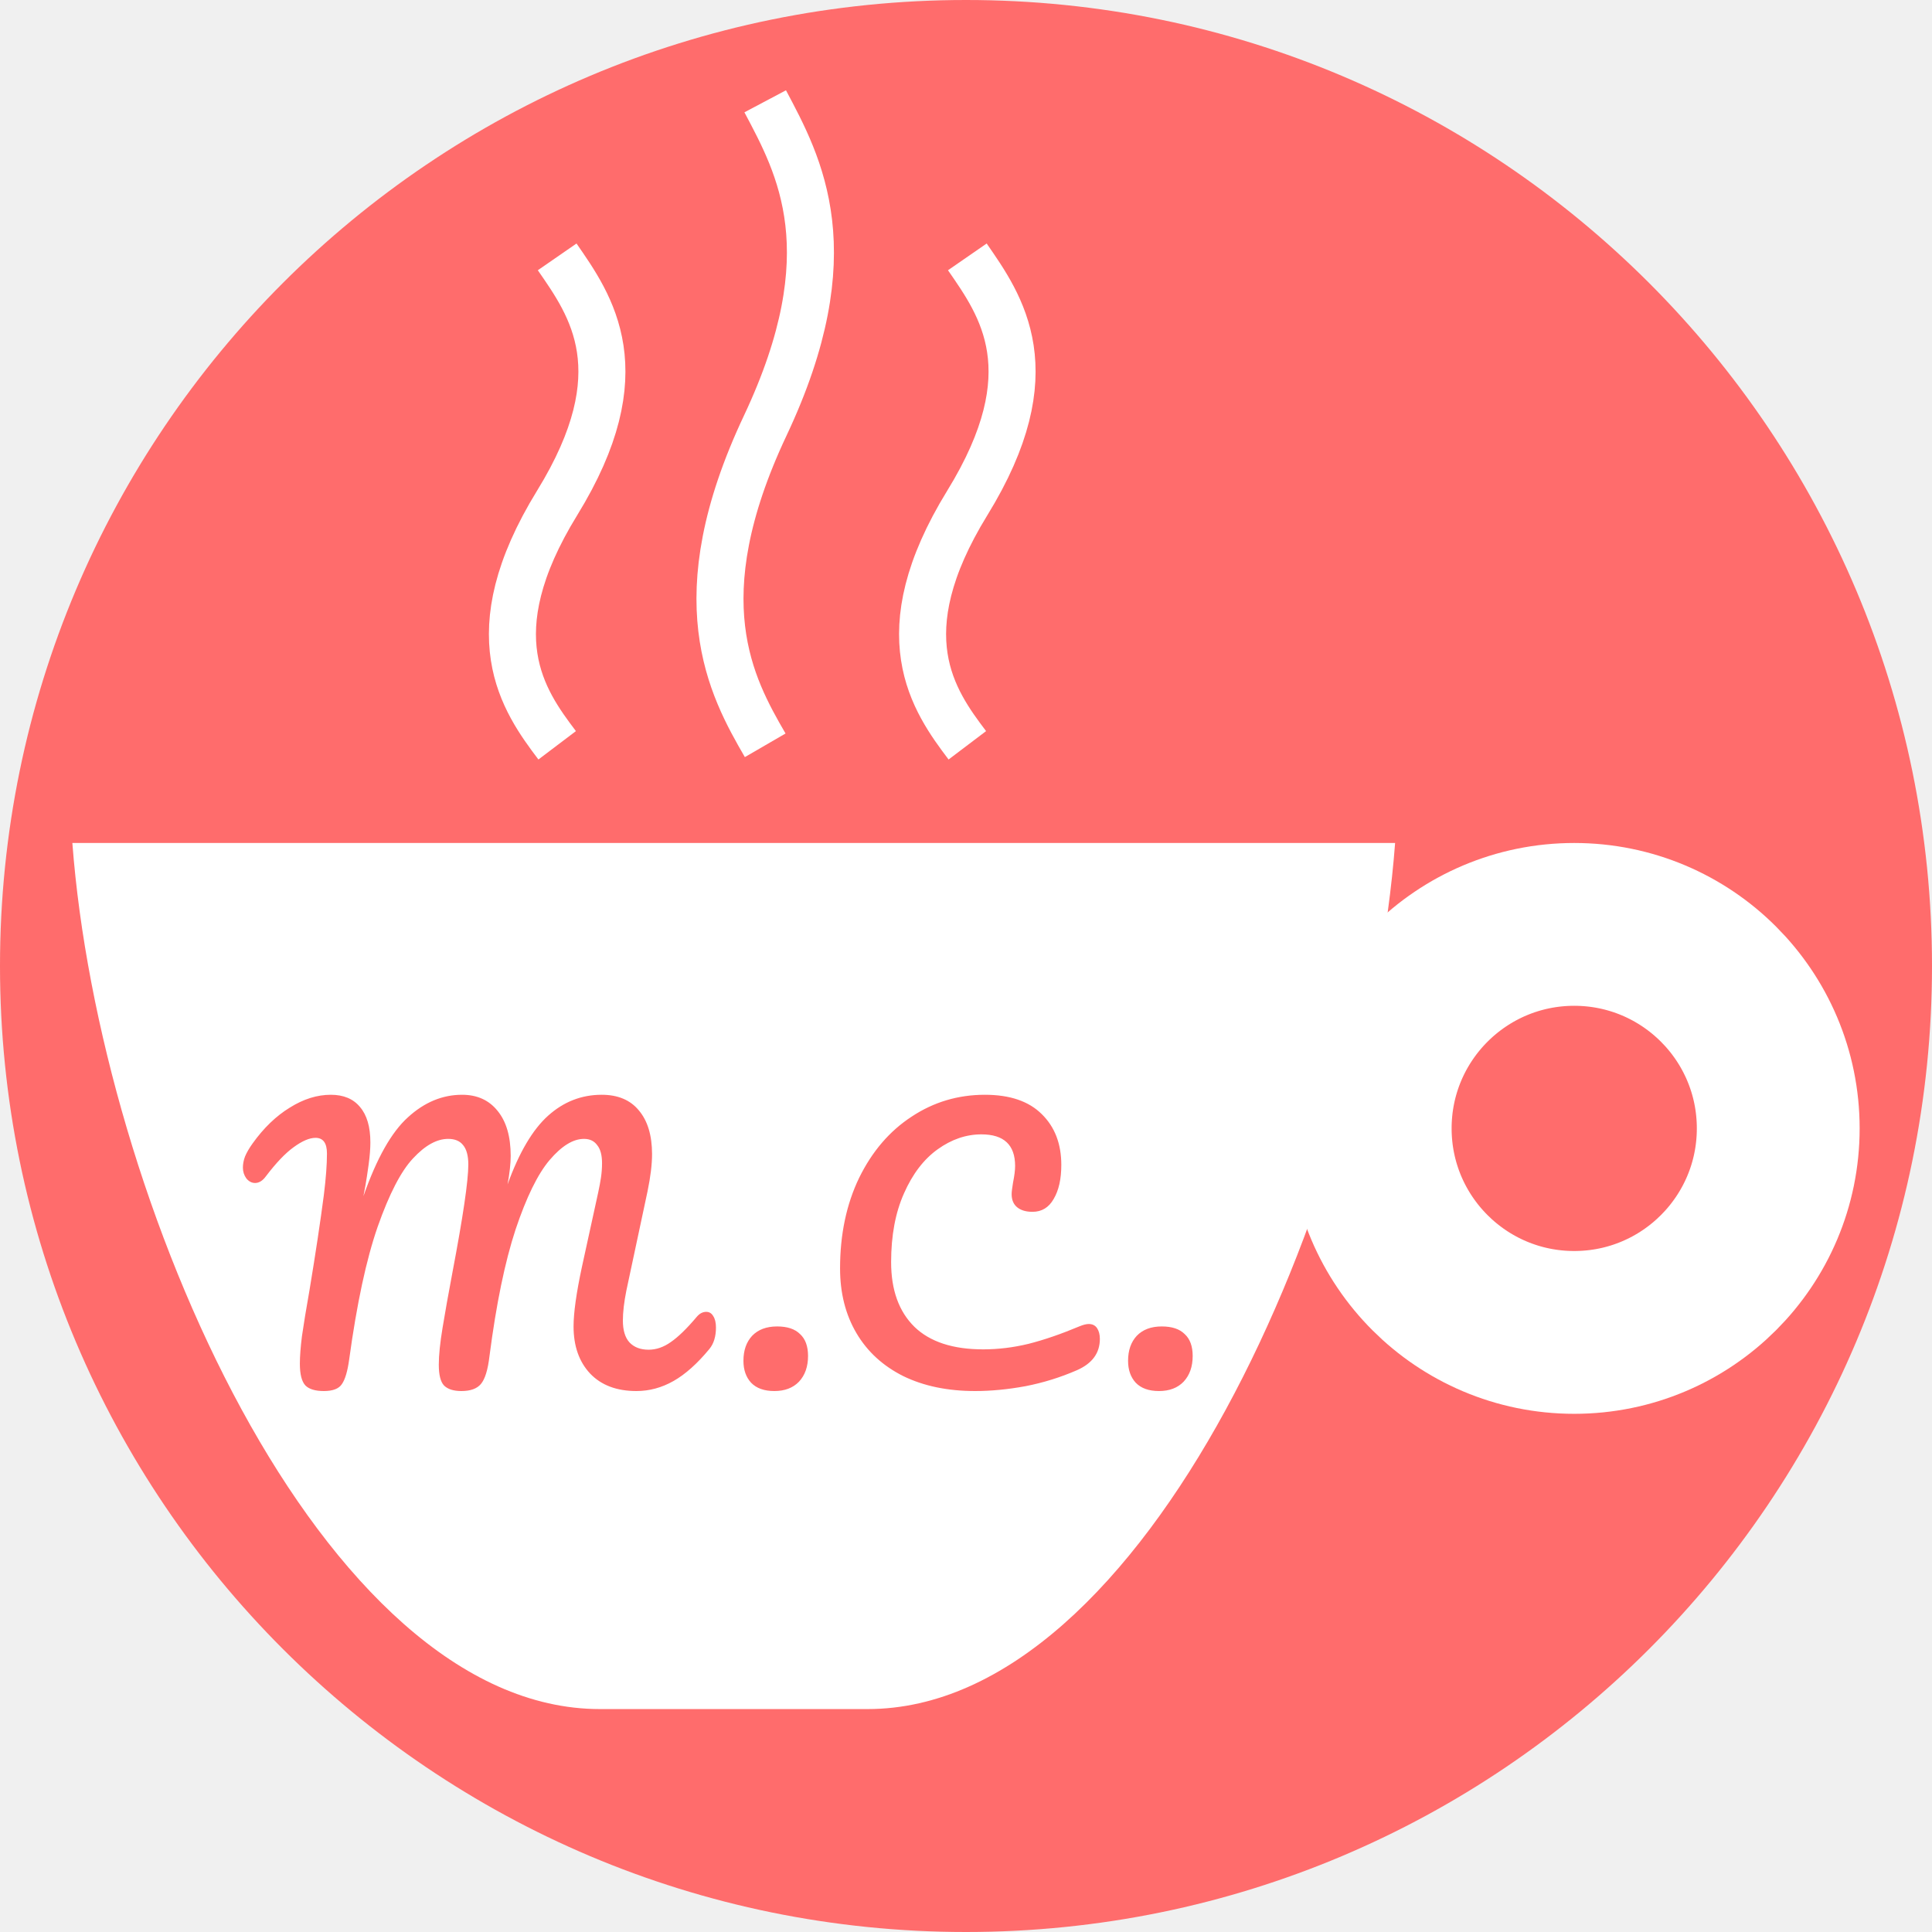
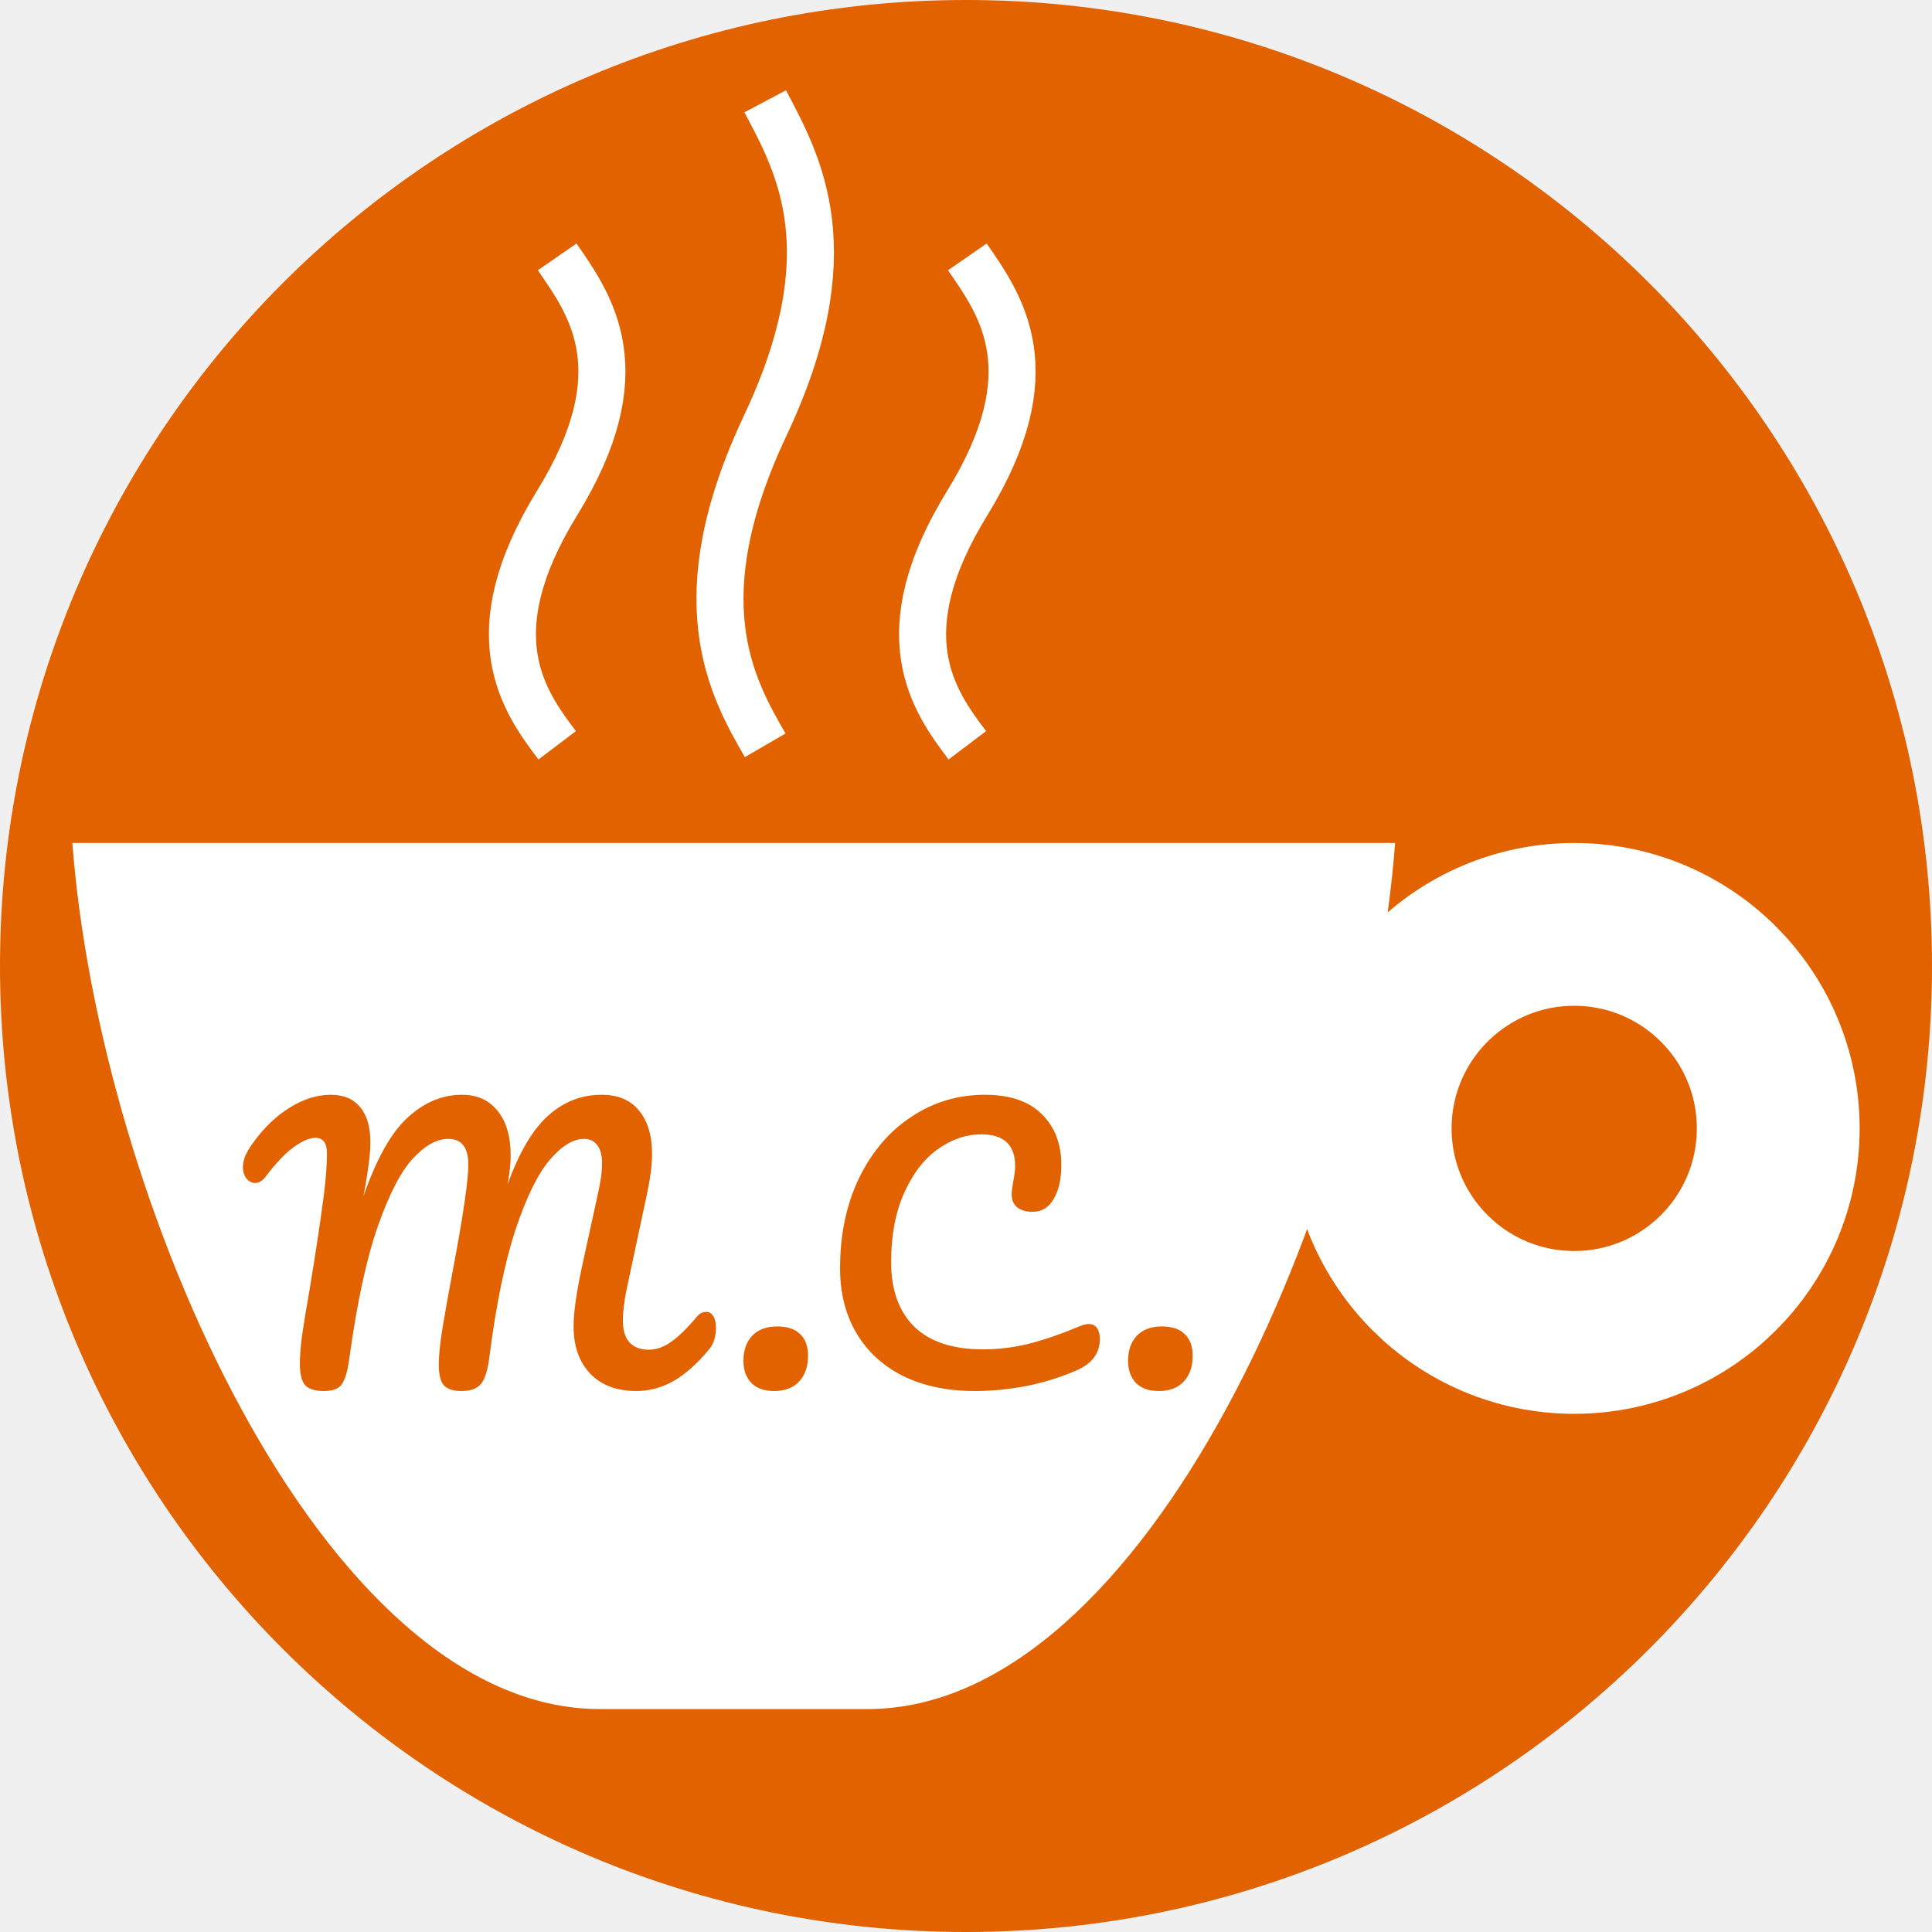
<svg xmlns="http://www.w3.org/2000/svg" width="534" height="534" viewBox="0 0 534 534" fill="none">
-   <circle cx="267" cy="267" r="267" fill="#FF6C6C" />
+   <circle cx="267" cy="267" r="267" fill="#e26200ff" />
  <path d="M165.806 472.383C88.768 472.383 27.435 331.474 20 233L385.604 233C378.168 331.474 316.835 472.383 239.797 472.383H202.802H165.806Z" fill="url(#paint0_linear_1_28)" />
  <circle cx="435.112" cy="311.888" r="56.388" stroke="url(#paint1_linear_1_28)" stroke-width="45" />
-   <path d="M89.506 384.48C87.138 384.48 85.442 383.968 84.418 382.944C83.394 381.856 82.882 379.84 82.882 376.896C82.882 374.912 83.074 372.384 83.458 369.312C83.906 366.176 84.61 361.888 85.57 356.448C87.234 346.4 88.546 337.696 89.506 330.336C90.082 325.728 90.37 321.888 90.37 318.816C90.37 315.936 89.314 314.496 87.202 314.496C85.538 314.496 83.522 315.36 81.154 317.088C78.85 318.752 76.29 321.44 73.474 325.152C72.578 326.368 71.586 326.976 70.498 326.976C69.602 326.976 68.802 326.56 68.098 325.728C67.458 324.832 67.138 323.84 67.138 322.752C67.138 321.728 67.33 320.704 67.714 319.68C68.162 318.592 68.866 317.376 69.826 316.032C72.898 311.744 76.322 308.448 80.098 306.144C83.874 303.776 87.65 302.592 91.426 302.592C94.946 302.592 97.634 303.712 99.49 305.952C101.41 308.192 102.37 311.456 102.37 315.744C102.37 317.472 102.21 319.52 101.89 321.888C101.57 324.192 101.282 326.08 101.026 327.552C100.77 329.024 100.578 330.048 100.45 330.624C104.098 320.192 108.194 312.928 112.738 308.832C117.282 304.672 122.274 302.592 127.714 302.592C131.874 302.592 135.138 304.064 137.506 307.008C139.938 309.952 141.154 314.112 141.154 319.488C141.154 321.6 140.866 324.224 140.29 327.36C143.49 318.528 147.234 312.192 151.522 308.352C155.81 304.512 160.738 302.592 166.306 302.592C170.786 302.592 174.21 304.032 176.578 306.912C179.01 309.792 180.226 313.824 180.226 319.008C180.226 321.824 179.81 325.248 178.978 329.28L173.122 356.736C172.482 359.936 172.162 362.688 172.162 364.992C172.162 367.68 172.77 369.696 173.986 371.04C175.266 372.384 177.026 373.056 179.266 373.056C181.378 373.056 183.426 372.352 185.41 370.944C187.458 369.536 189.858 367.2 192.61 363.936C193.378 363.04 194.242 362.592 195.202 362.592C196.034 362.592 196.674 362.976 197.122 363.744C197.634 364.512 197.89 365.568 197.89 366.912C197.89 369.408 197.282 371.392 196.066 372.864C192.738 376.896 189.442 379.84 186.178 381.696C182.914 383.552 179.49 384.48 175.906 384.48C170.466 384.48 166.21 382.88 163.138 379.68C160.066 376.416 158.53 372.064 158.53 366.624C158.53 362.848 159.298 357.376 160.834 350.208L164.674 332.64C164.802 332.064 165.026 331.04 165.346 329.568C165.666 328.096 165.922 326.72 166.114 325.44C166.306 324.096 166.402 322.784 166.402 321.504C166.402 319.264 165.954 317.6 165.058 316.512C164.226 315.36 163.01 314.784 161.41 314.784C158.402 314.784 155.234 316.736 151.906 320.64C148.642 324.48 145.506 330.88 142.498 339.84C139.554 348.8 137.154 360.448 135.298 374.784C134.85 378.624 134.05 381.216 132.898 382.56C131.81 383.84 130.018 384.48 127.522 384.48C125.346 384.48 123.746 383.968 122.722 382.944C121.762 381.92 121.282 380 121.282 377.184C121.282 374.56 121.634 371.136 122.338 366.912C123.042 362.624 123.938 357.6 125.026 351.84C127.97 336.352 129.442 326.368 129.442 321.888C129.442 319.456 128.962 317.664 128.002 316.512C127.106 315.36 125.73 314.784 123.874 314.784C120.738 314.784 117.506 316.576 114.178 320.16C110.85 323.68 107.586 329.984 104.386 339.072C101.25 348.096 98.626 360.32 96.514 375.744C96.066 379.008 95.394 381.28 94.498 382.56C93.666 383.84 92.002 384.48 89.506 384.48ZM214.029 384.48C211.213 384.48 209.069 383.712 207.597 382.176C206.189 380.64 205.485 378.624 205.485 376.128C205.485 373.248 206.285 370.944 207.885 369.216C209.549 367.488 211.853 366.624 214.797 366.624C217.613 366.624 219.725 367.328 221.133 368.736C222.605 370.08 223.341 372.096 223.341 374.784C223.341 377.728 222.509 380.096 220.845 381.888C219.181 383.616 216.909 384.48 214.029 384.48ZM269.535 384.48C261.919 384.48 255.295 383.104 249.663 380.352C244.031 377.536 239.711 373.568 236.703 368.448C233.695 363.328 232.191 357.376 232.191 350.592C232.191 341.184 233.951 332.832 237.471 325.536C241.055 318.24 245.887 312.608 251.967 308.64C258.047 304.608 264.799 302.592 272.223 302.592C279.135 302.592 284.383 304.384 287.967 307.968C291.551 311.488 293.343 316.16 293.343 321.984C293.343 325.888 292.639 329.024 291.231 331.392C289.887 333.76 287.935 334.944 285.375 334.944C283.583 334.944 282.175 334.528 281.151 333.696C280.127 332.864 279.615 331.648 279.615 330.048C279.615 329.472 279.743 328.416 279.999 326.88C280.383 324.96 280.575 323.424 280.575 322.272C280.575 316.448 277.471 313.536 271.263 313.536C267.039 313.536 263.007 314.912 259.167 317.664C255.327 320.416 252.223 324.48 249.855 329.856C247.487 335.168 246.303 341.504 246.303 348.864C246.303 356.544 248.447 362.496 252.735 366.72C257.023 370.88 263.359 372.96 271.743 372.96C275.903 372.96 280.095 372.448 284.319 371.424C288.607 370.336 293.343 368.704 298.527 366.528C299.487 366.144 300.287 365.952 300.927 365.952C301.951 365.952 302.719 366.336 303.231 367.104C303.743 367.872 303.999 368.864 303.999 370.08C303.999 373.984 301.887 376.864 297.663 378.72C293.119 380.704 288.383 382.176 283.455 383.136C278.591 384.032 273.951 384.48 269.535 384.48ZM320.341 384.48C317.525 384.48 315.381 383.712 313.909 382.176C312.501 380.64 311.797 378.624 311.797 376.128C311.797 373.248 312.597 370.944 314.197 369.216C315.861 367.488 318.165 366.624 321.109 366.624C323.925 366.624 326.037 367.328 327.445 368.736C328.917 370.08 329.653 372.096 329.653 374.784C329.653 377.728 328.821 380.096 327.157 381.888C325.493 383.616 323.221 384.48 320.341 384.48Z" fill="#FF6C6C" />
+   <path d="M89.506 384.48C87.138 384.48 85.442 383.968 84.418 382.944C83.394 381.856 82.882 379.84 82.882 376.896C82.882 374.912 83.074 372.384 83.458 369.312C83.906 366.176 84.61 361.888 85.57 356.448C87.234 346.4 88.546 337.696 89.506 330.336C90.082 325.728 90.37 321.888 90.37 318.816C90.37 315.936 89.314 314.496 87.202 314.496C85.538 314.496 83.522 315.36 81.154 317.088C78.85 318.752 76.29 321.44 73.474 325.152C72.578 326.368 71.586 326.976 70.498 326.976C69.602 326.976 68.802 326.56 68.098 325.728C67.458 324.832 67.138 323.84 67.138 322.752C67.138 321.728 67.33 320.704 67.714 319.68C68.162 318.592 68.866 317.376 69.826 316.032C72.898 311.744 76.322 308.448 80.098 306.144C83.874 303.776 87.65 302.592 91.426 302.592C94.946 302.592 97.634 303.712 99.49 305.952C101.41 308.192 102.37 311.456 102.37 315.744C102.37 317.472 102.21 319.52 101.89 321.888C101.57 324.192 101.282 326.08 101.026 327.552C100.77 329.024 100.578 330.048 100.45 330.624C104.098 320.192 108.194 312.928 112.738 308.832C117.282 304.672 122.274 302.592 127.714 302.592C131.874 302.592 135.138 304.064 137.506 307.008C139.938 309.952 141.154 314.112 141.154 319.488C141.154 321.6 140.866 324.224 140.29 327.36C143.49 318.528 147.234 312.192 151.522 308.352C155.81 304.512 160.738 302.592 166.306 302.592C170.786 302.592 174.21 304.032 176.578 306.912C179.01 309.792 180.226 313.824 180.226 319.008C180.226 321.824 179.81 325.248 178.978 329.28L173.122 356.736C172.482 359.936 172.162 362.688 172.162 364.992C172.162 367.68 172.77 369.696 173.986 371.04C175.266 372.384 177.026 373.056 179.266 373.056C181.378 373.056 183.426 372.352 185.41 370.944C187.458 369.536 189.858 367.2 192.61 363.936C193.378 363.04 194.242 362.592 195.202 362.592C196.034 362.592 196.674 362.976 197.122 363.744C197.634 364.512 197.89 365.568 197.89 366.912C197.89 369.408 197.282 371.392 196.066 372.864C192.738 376.896 189.442 379.84 186.178 381.696C182.914 383.552 179.49 384.48 175.906 384.48C170.466 384.48 166.21 382.88 163.138 379.68C160.066 376.416 158.53 372.064 158.53 366.624C158.53 362.848 159.298 357.376 160.834 350.208L164.674 332.64C164.802 332.064 165.026 331.04 165.346 329.568C165.666 328.096 165.922 326.72 166.114 325.44C166.306 324.096 166.402 322.784 166.402 321.504C166.402 319.264 165.954 317.6 165.058 316.512C164.226 315.36 163.01 314.784 161.41 314.784C158.402 314.784 155.234 316.736 151.906 320.64C148.642 324.48 145.506 330.88 142.498 339.84C139.554 348.8 137.154 360.448 135.298 374.784C134.85 378.624 134.05 381.216 132.898 382.56C131.81 383.84 130.018 384.48 127.522 384.48C125.346 384.48 123.746 383.968 122.722 382.944C121.762 381.92 121.282 380 121.282 377.184C121.282 374.56 121.634 371.136 122.338 366.912C123.042 362.624 123.938 357.6 125.026 351.84C127.97 336.352 129.442 326.368 129.442 321.888C129.442 319.456 128.962 317.664 128.002 316.512C127.106 315.36 125.73 314.784 123.874 314.784C120.738 314.784 117.506 316.576 114.178 320.16C110.85 323.68 107.586 329.984 104.386 339.072C101.25 348.096 98.626 360.32 96.514 375.744C96.066 379.008 95.394 381.28 94.498 382.56C93.666 383.84 92.002 384.48 89.506 384.48ZM214.029 384.48C211.213 384.48 209.069 383.712 207.597 382.176C206.189 380.64 205.485 378.624 205.485 376.128C205.485 373.248 206.285 370.944 207.885 369.216C209.549 367.488 211.853 366.624 214.797 366.624C217.613 366.624 219.725 367.328 221.133 368.736C222.605 370.08 223.341 372.096 223.341 374.784C223.341 377.728 222.509 380.096 220.845 381.888C219.181 383.616 216.909 384.48 214.029 384.48ZM269.535 384.48C261.919 384.48 255.295 383.104 249.663 380.352C244.031 377.536 239.711 373.568 236.703 368.448C233.695 363.328 232.191 357.376 232.191 350.592C232.191 341.184 233.951 332.832 237.471 325.536C241.055 318.24 245.887 312.608 251.967 308.64C258.047 304.608 264.799 302.592 272.223 302.592C279.135 302.592 284.383 304.384 287.967 307.968C291.551 311.488 293.343 316.16 293.343 321.984C293.343 325.888 292.639 329.024 291.231 331.392C289.887 333.76 287.935 334.944 285.375 334.944C283.583 334.944 282.175 334.528 281.151 333.696C280.127 332.864 279.615 331.648 279.615 330.048C279.615 329.472 279.743 328.416 279.999 326.88C280.383 324.96 280.575 323.424 280.575 322.272C280.575 316.448 277.471 313.536 271.263 313.536C267.039 313.536 263.007 314.912 259.167 317.664C255.327 320.416 252.223 324.48 249.855 329.856C247.487 335.168 246.303 341.504 246.303 348.864C246.303 356.544 248.447 362.496 252.735 366.72C257.023 370.88 263.359 372.96 271.743 372.96C275.903 372.96 280.095 372.448 284.319 371.424C288.607 370.336 293.343 368.704 298.527 366.528C299.487 366.144 300.287 365.952 300.927 365.952C301.951 365.952 302.719 366.336 303.231 367.104C303.743 367.872 303.999 368.864 303.999 370.08C303.999 373.984 301.887 376.864 297.663 378.72C293.119 380.704 288.383 382.176 283.455 383.136C278.591 384.032 273.951 384.48 269.535 384.48ZM320.341 384.48C317.525 384.48 315.381 383.712 313.909 382.176C312.501 380.64 311.797 378.624 311.797 376.128C311.797 373.248 312.597 370.944 314.197 369.216C315.861 367.488 318.165 366.624 321.109 366.624C323.925 366.624 326.037 367.328 327.445 368.736C328.917 370.08 329.653 372.096 329.653 374.784C329.653 377.728 328.821 380.096 327.157 381.888C325.493 383.616 323.221 384.48 320.341 384.48Z" fill="#e26200ff" />
  <path d="M154 71C163.333 84.5 176.4 102.6 154 139C131.6 175.4 144.667 193.667 154 206" stroke="white" stroke-width="13" />
  <path d="M267.368 71C276.702 84.5 289.768 102.6 267.368 139C244.968 175.4 258.035 193.667 267.368 206" stroke="white" stroke-width="13" />
  <path d="M211.5 28C220.933 45.8 234.139 69.665 211.5 117.659C188.861 165.653 202.067 189.738 211.5 206" stroke="white" stroke-width="13" />
  <defs>
    <linearGradient id="paint0_linear_1_28" x1="202.802" y1="233" x2="202.802" y2="472.383" gradientUnits="userSpaceOnUse">
      <stop stop-color="white" />
      <stop offset="1" stop-color="white" />
    </linearGradient>
    <linearGradient id="paint1_linear_1_28" x1="435.112" y1="233" x2="435.112" y2="390.775" gradientUnits="userSpaceOnUse">
      <stop stop-color="white" />
      <stop offset="1" stop-color="white" />
    </linearGradient>
  </defs>
</svg>
